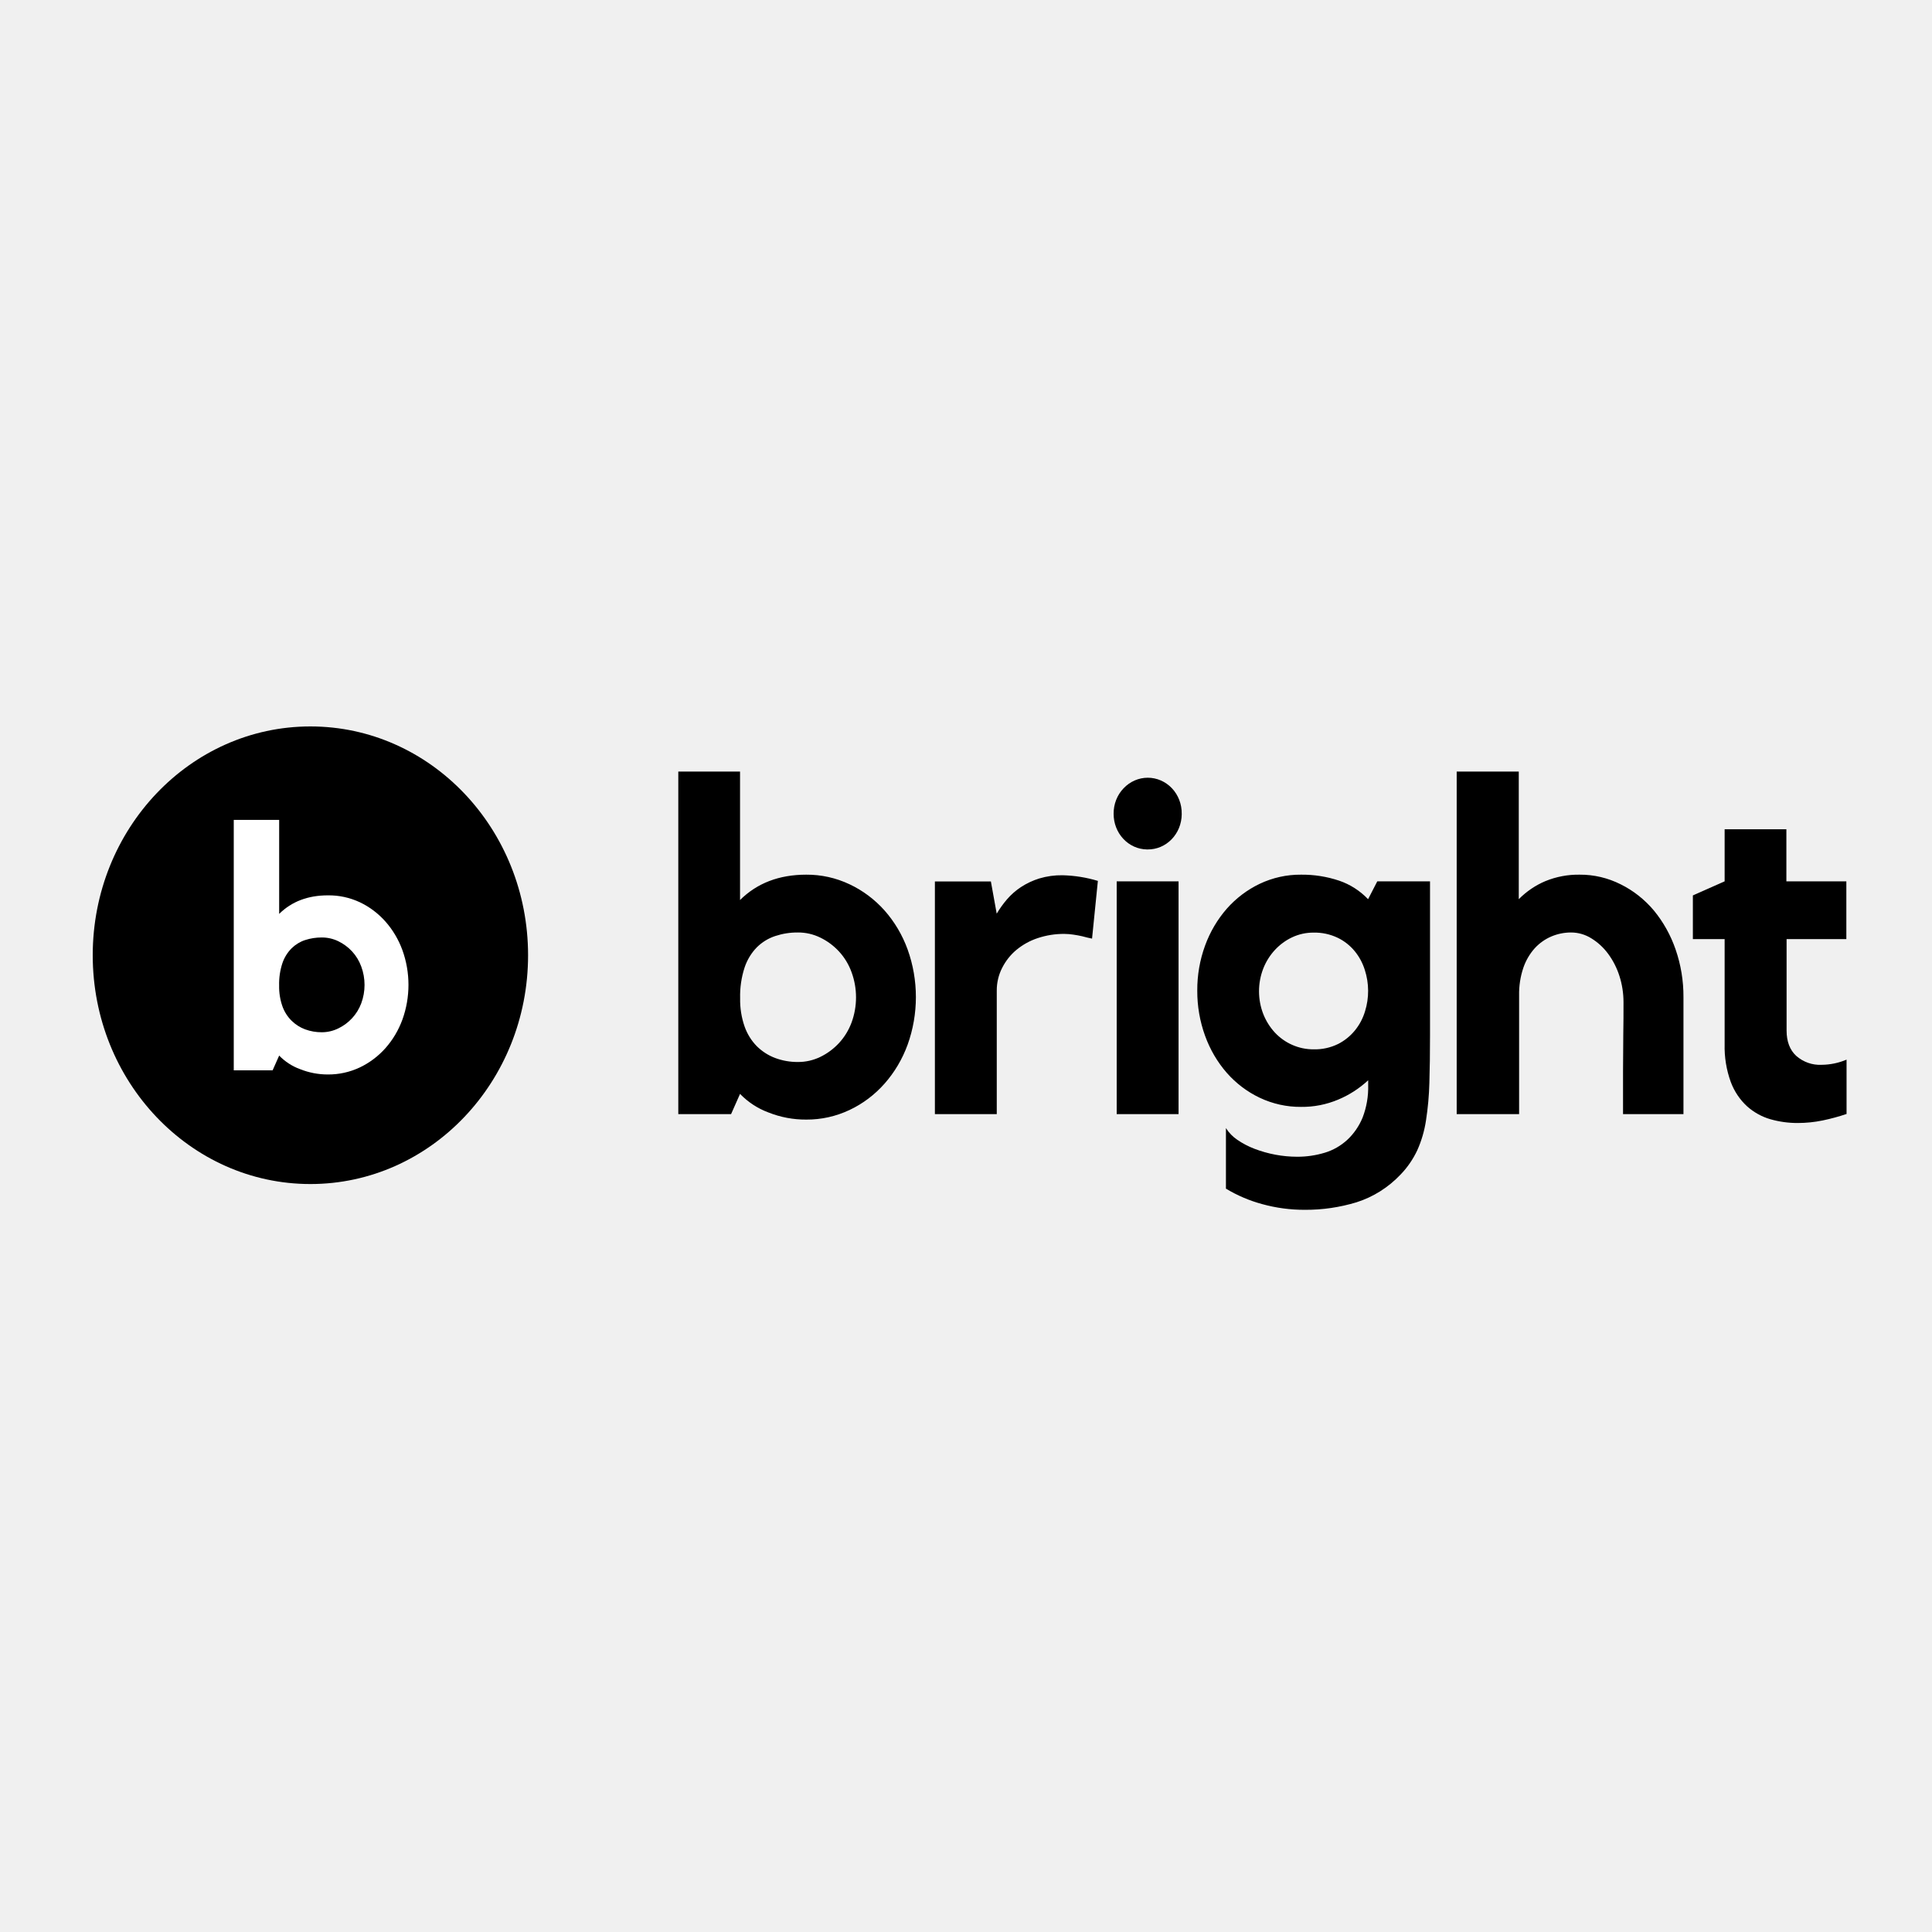
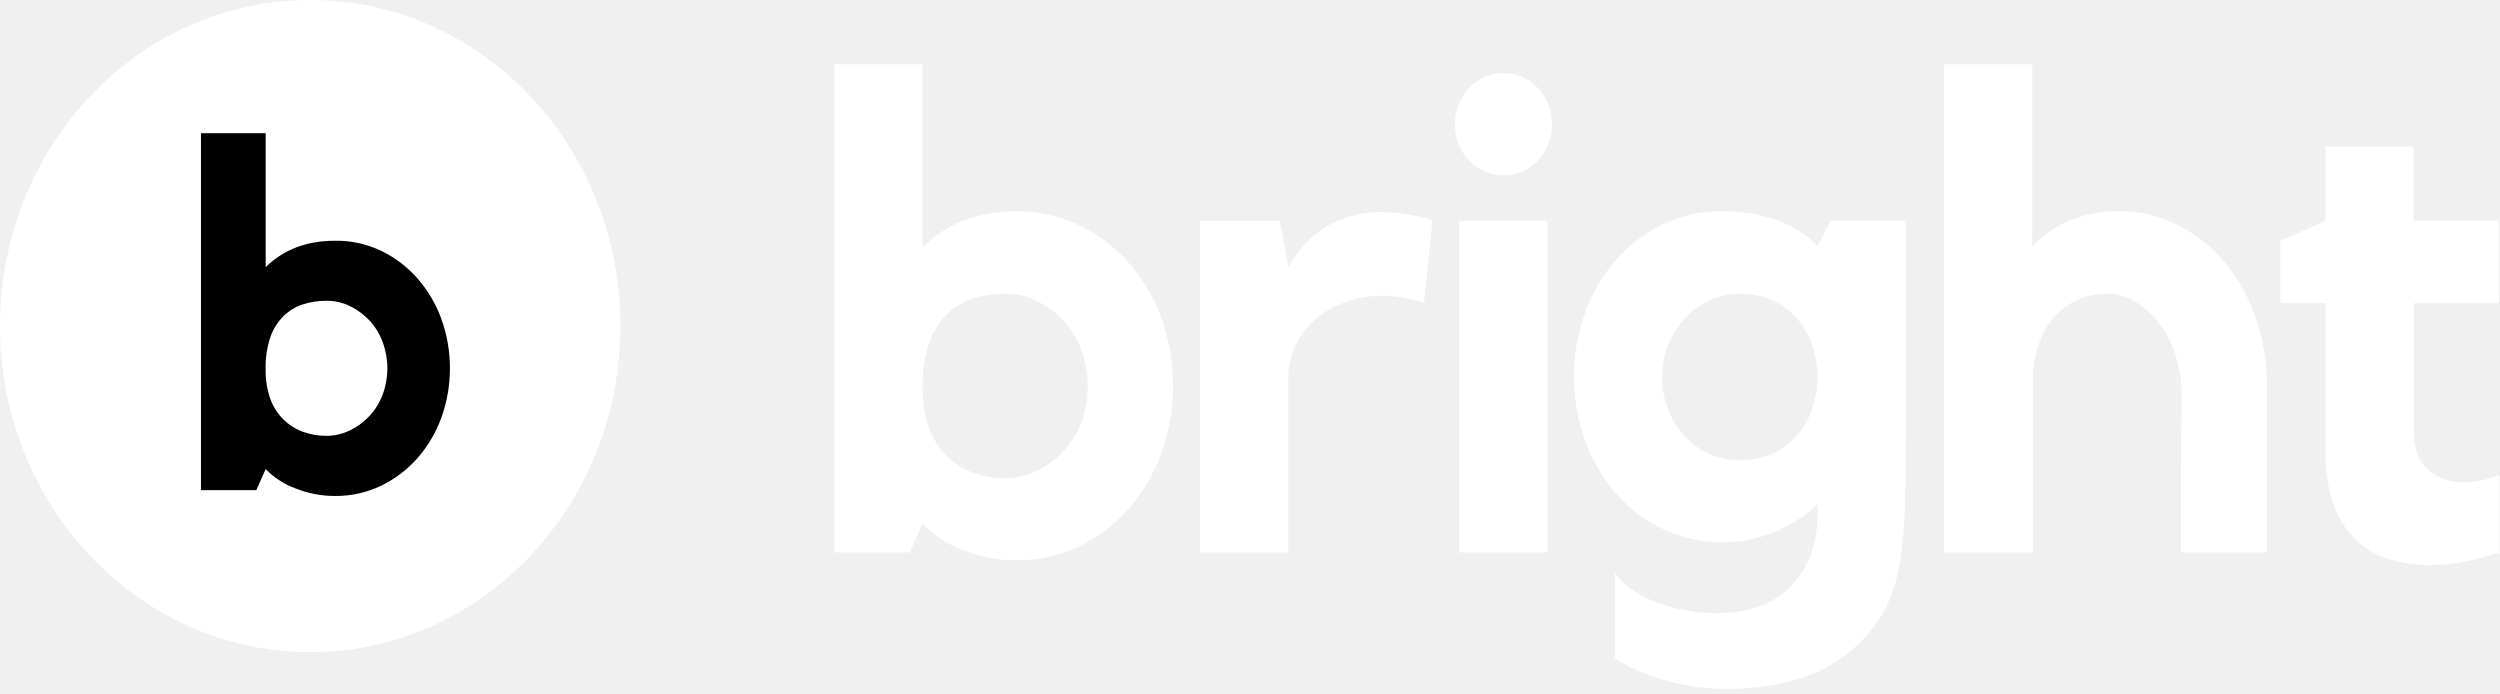
- <svg xmlns="http://www.w3.org/2000/svg" width="250" height="250" viewBox="0 0 250 250" fill="none">
-   <path d="M104.33 144.874C106.266 144.887 108.182 144.46 109.947 143.623C111.653 142.817 113.188 141.66 114.461 140.22C115.754 138.757 116.766 137.047 117.445 135.183C118.873 131.211 118.873 126.828 117.445 122.856C116.767 120.99 115.754 119.279 114.461 117.815C113.184 116.384 111.65 115.235 109.947 114.433C108.182 113.595 106.266 113.169 104.33 113.182C100.817 113.182 97.961 114.276 95.761 116.464V99.838H87.771V144.165H94.602L95.761 141.55C96.804 142.625 98.059 143.445 99.438 143.952C101.001 144.573 102.659 144.886 104.33 144.874ZM103.243 137.422C102.247 137.429 101.258 137.256 100.319 136.909C99.434 136.58 98.624 136.061 97.939 135.387C97.235 134.673 96.693 133.802 96.352 132.839C95.942 131.663 95.746 130.417 95.773 129.165C95.738 127.814 95.934 126.466 96.352 125.187C96.683 124.2 97.226 123.307 97.939 122.577C98.617 121.908 99.431 121.41 100.319 121.121C101.265 120.809 102.251 120.654 103.243 120.663C104.253 120.654 105.252 120.884 106.166 121.334C107.065 121.77 107.88 122.377 108.57 123.123C109.277 123.89 109.827 124.799 110.189 125.796C110.963 127.895 110.963 130.223 110.189 132.322C109.821 133.307 109.271 134.206 108.57 134.966C107.879 135.711 107.065 136.317 106.166 136.755C105.251 137.201 104.252 137.429 103.243 137.422ZM128.981 144.165V128.194C128.973 127.167 129.212 126.154 129.675 125.25C130.132 124.344 130.763 123.547 131.528 122.91C132.35 122.235 133.281 121.721 134.277 121.392C135.39 121.022 136.552 120.838 137.72 120.846C138.108 120.85 138.495 120.88 138.879 120.938C139.303 121 139.692 121.071 140.037 121.151C140.462 121.272 140.886 121.372 141.311 121.455L142.064 113.987C140.576 113.538 139.038 113.293 137.49 113.257C136.473 113.241 135.458 113.381 134.479 113.674C133.641 113.934 132.841 114.311 132.099 114.796C131.435 115.235 130.83 115.766 130.302 116.376C129.81 116.953 129.365 117.572 128.973 118.227L128.219 114.057H120.975V144.165H128.981ZM148.511 109.917C149.661 109.928 150.77 109.461 151.594 108.618C152.419 107.774 152.893 106.622 152.914 105.413V105.301C152.923 104.688 152.815 104.08 152.596 103.512C152.377 102.944 152.052 102.428 151.641 101.994C150.813 101.125 149.691 100.637 148.521 100.637C147.351 100.637 146.228 101.125 145.401 101.994C144.983 102.424 144.653 102.939 144.43 103.508C144.207 104.076 144.096 104.686 144.103 105.301C144.096 106.51 144.543 107.674 145.348 108.538C146.152 109.403 147.249 109.898 148.4 109.917H148.511ZM152.506 144.165V114.045H144.5V144.165H152.506ZM168.89 156.549C171.133 156.559 173.367 156.232 175.523 155.578C177.676 154.899 179.635 153.668 181.223 151.996C182.111 151.079 182.846 150.012 183.397 148.839C183.944 147.616 184.323 146.317 184.524 144.982C184.772 143.375 184.918 141.752 184.96 140.124C185.016 138.323 185.044 136.268 185.044 133.961V114.045H178.22L177.03 116.355C175.975 115.253 174.686 114.43 173.269 113.953C171.681 113.424 170.024 113.164 168.358 113.182C166.512 113.165 164.685 113.569 163.002 114.366C161.395 115.133 159.948 116.227 158.746 117.585C157.532 118.975 156.579 120.594 155.937 122.356C155.256 124.218 154.913 126.198 154.926 128.194C154.917 130.189 155.26 132.168 155.937 134.032C156.575 135.803 157.528 137.431 158.746 138.827C159.946 140.189 161.393 141.283 163.002 142.046C164.685 142.843 166.512 143.247 168.358 143.231C170.003 143.251 171.635 142.931 173.162 142.288C174.583 141.696 175.896 140.849 177.042 139.786V140.395C177.082 141.839 176.836 143.276 176.32 144.615C175.867 145.716 175.19 146.7 174.336 147.496C173.491 148.273 172.493 148.842 171.413 149.164C170.252 149.513 169.05 149.687 167.842 149.682C165.956 149.677 164.084 149.327 162.312 148.647C161.539 148.351 160.8 147.964 160.11 147.492C159.524 147.099 159.021 146.582 158.635 145.974V153.81C160.105 154.695 161.682 155.368 163.324 155.811C165.137 156.311 167.004 156.559 168.878 156.549H168.89ZM169.992 135.783C169.039 135.791 168.094 135.596 167.216 135.208C166.374 134.839 165.611 134.297 164.97 133.615C164.33 132.922 163.82 132.108 163.467 131.217C162.733 129.329 162.733 127.213 163.467 125.325C164.176 123.528 165.511 122.084 167.2 121.288C168.073 120.879 169.02 120.671 169.977 120.679C171.053 120.654 172.122 120.884 173.103 121.351C173.944 121.756 174.693 122.346 175.3 123.081C175.883 123.792 176.327 124.617 176.606 125.508C177.168 127.244 177.178 129.125 176.633 130.867C176.359 131.782 175.909 132.629 175.311 133.355C174.714 134.08 173.981 134.67 173.158 135.087C172.166 135.574 171.079 135.812 169.985 135.783H169.992ZM196.572 144.165V128.803C196.548 127.583 196.735 126.37 197.123 125.22C197.445 124.282 197.948 123.423 198.599 122.698C199.204 122.04 199.934 121.523 200.741 121.18C201.551 120.838 202.415 120.662 203.288 120.663C204.215 120.662 205.125 120.924 205.922 121.422C206.762 121.938 207.501 122.618 208.096 123.427C208.736 124.295 209.231 125.271 209.56 126.313C209.903 127.388 210.078 128.515 210.08 129.649V129.924C210.08 131.042 210.08 132.359 210.052 133.869C210.033 135.512 210.023 137.101 210.02 138.635V144.165H217.839V129.028C217.85 126.926 217.507 124.839 216.824 122.864C216.189 121.017 215.237 119.308 214.015 117.823C212.818 116.396 211.356 115.242 209.719 114.433C208.06 113.596 206.242 113.168 204.403 113.182C202.89 113.157 201.386 113.44 199.976 114.016C198.694 114.555 197.523 115.349 196.528 116.355V99.838H188.495V144.165H196.572ZM232.632 145.316C233.721 145.315 234.806 145.203 235.874 144.982C236.911 144.765 237.936 144.486 238.944 144.148V137.117C237.913 137.552 236.814 137.779 235.703 137.785C234.513 137.844 233.345 137.431 232.43 136.63C231.601 135.862 231.184 134.766 231.184 133.352V121.522H238.916V114.045H231.157V107.306H223.167V114.045L219.057 115.867V121.522H223.167V135.116C223.124 136.784 223.393 138.445 223.96 140.003C224.413 141.219 225.138 142.302 226.075 143.16C226.951 143.94 227.978 144.509 229.086 144.828C230.233 145.154 231.416 145.319 232.605 145.316H232.632Z" fill="black" />
-   <path d="M40.166 153.214C55.722 153.214 68.332 139.958 68.332 123.607C68.332 107.255 55.722 94 40.166 94C24.61 94 12 107.255 12 123.607C12 139.958 24.61 153.214 40.166 153.214Z" fill="black" />
-   <path d="M42.427 139.036C43.85 139.047 45.258 138.737 46.557 138.126C47.811 137.53 48.941 136.68 49.882 135.624C50.826 134.556 51.568 133.307 52.067 131.947C53.119 129.044 53.119 125.837 52.067 122.935C51.568 121.571 50.825 120.32 49.878 119.249C48.939 118.191 47.809 117.34 46.553 116.747C45.255 116.142 43.847 115.839 42.427 115.859C39.846 115.859 37.745 116.658 36.124 118.257V106.093H30.248V138.502H35.275L36.124 136.592C36.891 137.38 37.815 137.98 38.829 138.347C39.978 138.806 41.198 139.039 42.427 139.036ZM41.634 133.573C40.902 133.578 40.175 133.451 39.484 133.198C38.836 132.958 38.241 132.581 37.738 132.088C37.212 131.571 36.804 130.933 36.548 130.224C36.246 129.364 36.101 128.452 36.12 127.535C36.093 126.542 36.238 125.553 36.548 124.616C36.798 123.891 37.206 123.237 37.738 122.706C38.236 122.218 38.833 121.854 39.484 121.643C40.18 121.417 40.905 121.305 41.634 121.309C42.376 121.305 43.11 121.471 43.784 121.797C44.444 122.118 45.043 122.562 45.553 123.106C46.072 123.667 46.477 124.332 46.744 125.062C47.315 126.595 47.315 128.299 46.744 129.832C46.474 130.553 46.069 131.21 45.553 131.763C45.045 132.31 44.445 132.753 43.784 133.072C43.106 133.406 42.367 133.577 41.618 133.573H41.634Z" fill="white" />
+ <svg xmlns="http://www.w3.org/2000/svg" width="227" height="63" viewBox="0 0 227 63" fill="none">
+   <path d="M92.329 50.874C94.266 50.887 96.182 50.46 97.947 49.623C99.653 48.817 101.188 47.66 102.461 46.22C103.754 44.757 104.766 43.047 105.445 41.183C106.873 37.211 106.873 32.828 105.445 28.856C104.767 26.99 103.754 25.279 102.461 23.815C101.184 22.384 99.65 21.235 97.947 20.433C96.182 19.595 94.266 19.169 92.329 19.182C88.817 19.182 85.961 20.276 83.761 22.464V5.838H75.771V50.165H82.602L83.761 47.55C84.804 48.625 86.059 49.445 87.438 49.952C89.001 50.573 90.659 50.886 92.329 50.874ZM91.243 43.422C90.247 43.429 89.258 43.256 88.319 42.909C87.434 42.58 86.624 42.061 85.939 41.387C85.235 40.673 84.693 39.802 84.352 38.839C83.942 37.663 83.746 36.417 83.773 35.165C83.738 33.813 83.934 32.466 84.352 31.187C84.683 30.2 85.226 29.307 85.939 28.577C86.617 27.908 87.431 27.41 88.319 27.121C89.265 26.809 90.251 26.654 91.243 26.663C92.253 26.654 93.252 26.884 94.166 27.334C95.065 27.77 95.88 28.377 96.57 29.123C97.276 29.89 97.827 30.799 98.189 31.796C98.963 33.895 98.963 36.223 98.189 38.322C97.821 39.307 97.271 40.206 96.57 40.966C95.879 41.711 95.065 42.317 94.166 42.755C93.251 43.201 92.252 43.429 91.243 43.422ZM116.981 50.165V34.194C116.973 33.167 117.212 32.154 117.675 31.25C118.132 30.344 118.763 29.547 119.528 28.91C120.35 28.235 121.281 27.721 122.277 27.392C123.39 27.022 124.552 26.838 125.72 26.846C126.108 26.85 126.495 26.88 126.879 26.938C127.303 27 127.692 27.071 128.037 27.151C128.462 27.271 128.886 27.372 129.311 27.455L130.064 19.987C128.576 19.538 127.038 19.293 125.49 19.257C124.473 19.241 123.458 19.381 122.479 19.674C121.641 19.934 120.841 20.311 120.099 20.796C119.435 21.235 118.83 21.766 118.302 22.376C117.81 22.953 117.365 23.572 116.973 24.227L116.219 20.058H108.975V50.165H116.981ZM136.511 15.917C137.661 15.928 138.77 15.461 139.594 14.617C140.419 13.774 140.893 12.622 140.914 11.413V11.301C140.923 10.688 140.815 10.08 140.596 9.512C140.377 8.944 140.052 8.428 139.641 7.994C138.813 7.125 137.691 6.637 136.521 6.637C135.351 6.637 134.228 7.125 133.401 7.994C132.983 8.424 132.653 8.939 132.43 9.508C132.207 10.076 132.096 10.686 132.103 11.301C132.096 12.51 132.543 13.674 133.348 14.538C134.152 15.402 135.249 15.898 136.4 15.917H136.511ZM140.506 50.165V20.045H132.5V50.165H140.506ZM156.89 62.55C159.133 62.559 161.367 62.232 163.523 61.578C165.676 60.899 167.635 59.668 169.223 57.996C170.111 57.079 170.846 56.012 171.397 54.839C171.944 53.616 172.323 52.317 172.524 50.982C172.772 49.375 172.918 47.752 172.96 46.124C173.016 44.322 173.044 42.268 173.044 39.961V20.045H166.22L165.03 22.355C163.975 21.253 162.686 20.43 161.269 19.953C159.681 19.424 158.024 19.164 156.358 19.182C154.512 19.165 152.685 19.569 151.002 20.366C149.395 21.133 147.948 22.227 146.746 23.585C145.532 24.975 144.579 26.593 143.937 28.356C143.256 30.218 142.913 32.198 142.926 34.194C142.917 36.189 143.26 38.168 143.937 40.032C144.575 41.803 145.528 43.431 146.746 44.827C147.946 46.189 149.393 47.283 151.002 48.046C152.685 48.843 154.512 49.247 156.358 49.231C158.003 49.251 159.635 48.931 161.162 48.288C162.583 47.696 163.896 46.849 165.042 45.786V46.395C165.082 47.839 164.836 49.276 164.32 50.615C163.867 51.716 163.19 52.7 162.336 53.496C161.491 54.273 160.493 54.843 159.413 55.164C158.252 55.513 157.05 55.688 155.842 55.681C153.956 55.677 152.084 55.327 150.312 54.647C149.539 54.351 148.8 53.964 148.11 53.492C147.524 53.099 147.021 52.582 146.635 51.974V59.81C148.105 60.695 149.682 61.368 151.324 61.811C153.137 62.311 155.004 62.559 156.878 62.55H156.89ZM157.992 41.783C157.039 41.791 156.094 41.596 155.216 41.208C154.374 40.839 153.611 40.297 152.97 39.615C152.33 38.922 151.82 38.108 151.467 37.217C150.733 35.329 150.733 33.213 151.467 31.325C152.176 29.528 153.511 28.084 155.2 27.288C156.073 26.879 157.02 26.671 157.977 26.679C159.053 26.654 160.122 26.884 161.103 27.351C161.944 27.756 162.693 28.346 163.3 29.081C163.883 29.792 164.327 30.617 164.606 31.508C165.168 33.244 165.178 35.125 164.633 36.867C164.359 37.782 163.909 38.629 163.311 39.355C162.714 40.08 161.981 40.67 161.158 41.087C160.166 41.574 159.079 41.812 157.985 41.783H157.992ZM184.572 50.165V34.803C184.548 33.583 184.735 32.37 185.123 31.221C185.445 30.282 185.948 29.423 186.599 28.698C187.204 28.04 187.934 27.523 188.741 27.18C189.551 26.838 190.415 26.662 191.288 26.663C192.215 26.662 193.125 26.924 193.922 27.422C194.762 27.938 195.501 28.619 196.096 29.427C196.736 30.295 197.231 31.271 197.56 32.313C197.903 33.388 198.078 34.515 198.08 35.649V35.924C198.08 37.042 198.08 38.359 198.052 39.869C198.033 41.512 198.023 43.101 198.02 44.635V50.165H205.839V35.028C205.85 32.926 205.507 30.84 204.824 28.864C204.189 27.017 203.237 25.308 202.015 23.823C200.818 22.396 199.356 21.242 197.719 20.433C196.06 19.596 194.242 19.168 192.403 19.182C190.89 19.157 189.386 19.44 187.976 20.016C186.694 20.555 185.523 21.349 184.528 22.355V5.838H176.495V50.165H184.572ZM220.632 51.316C221.721 51.315 222.806 51.203 223.874 50.982C224.911 50.765 225.936 50.486 226.944 50.148V43.117C225.913 43.552 224.814 43.779 223.703 43.785C222.513 43.844 221.345 43.431 220.43 42.63C219.601 41.862 219.184 40.766 219.184 39.352V27.522H226.916V20.045H219.157V13.306H211.167V20.045L207.057 21.867V27.522H211.167V41.116C211.124 42.784 211.393 44.445 211.96 46.003C212.413 47.219 213.138 48.302 214.075 49.16C214.951 49.94 215.978 50.509 217.086 50.828C218.233 51.154 219.416 51.319 220.605 51.316H220.632Z" fill="white" />
+   <path d="M28.166 59.214C43.722 59.214 56.332 45.958 56.332 29.607C56.332 13.255 43.722 0 28.166 0C12.61 0 0 13.255 0 29.607C0 45.958 12.61 59.214 28.166 59.214Z" fill="white" />
+   <path d="M30.427 45.035C31.85 45.047 33.258 44.737 34.557 44.127C35.811 43.53 36.941 42.68 37.882 41.624C38.826 40.556 39.568 39.307 40.067 37.947C41.119 35.044 41.119 31.837 40.067 28.935C39.568 27.571 38.825 26.32 37.878 25.249C36.939 24.191 35.809 23.34 34.553 22.747C33.255 22.142 31.848 21.838 30.427 21.859C27.846 21.859 25.745 22.658 24.124 24.257V12.093H18.248V44.502H23.275L24.124 42.592C24.891 43.38 25.815 43.98 26.829 44.347C27.979 44.806 29.198 45.039 30.427 45.035ZM29.634 39.573C28.902 39.578 28.175 39.451 27.484 39.198C26.835 38.958 26.241 38.581 25.738 38.088C25.212 37.571 24.805 36.933 24.548 36.224C24.246 35.364 24.101 34.452 24.12 33.535C24.093 32.542 24.238 31.553 24.548 30.616C24.798 29.89 25.206 29.237 25.738 28.706C26.236 28.218 26.833 27.854 27.484 27.643C28.18 27.417 28.905 27.305 29.634 27.309C30.376 27.305 31.11 27.471 31.784 27.797C32.444 28.118 33.043 28.562 33.553 29.106C34.072 29.667 34.477 30.332 34.744 31.062C35.315 32.595 35.315 34.299 34.744 35.832C34.474 36.553 34.069 37.21 33.553 37.763C33.045 38.31 32.445 38.753 31.784 39.072C31.106 39.406 30.366 39.577 29.618 39.573H29.634Z" fill="black" />
</svg>
